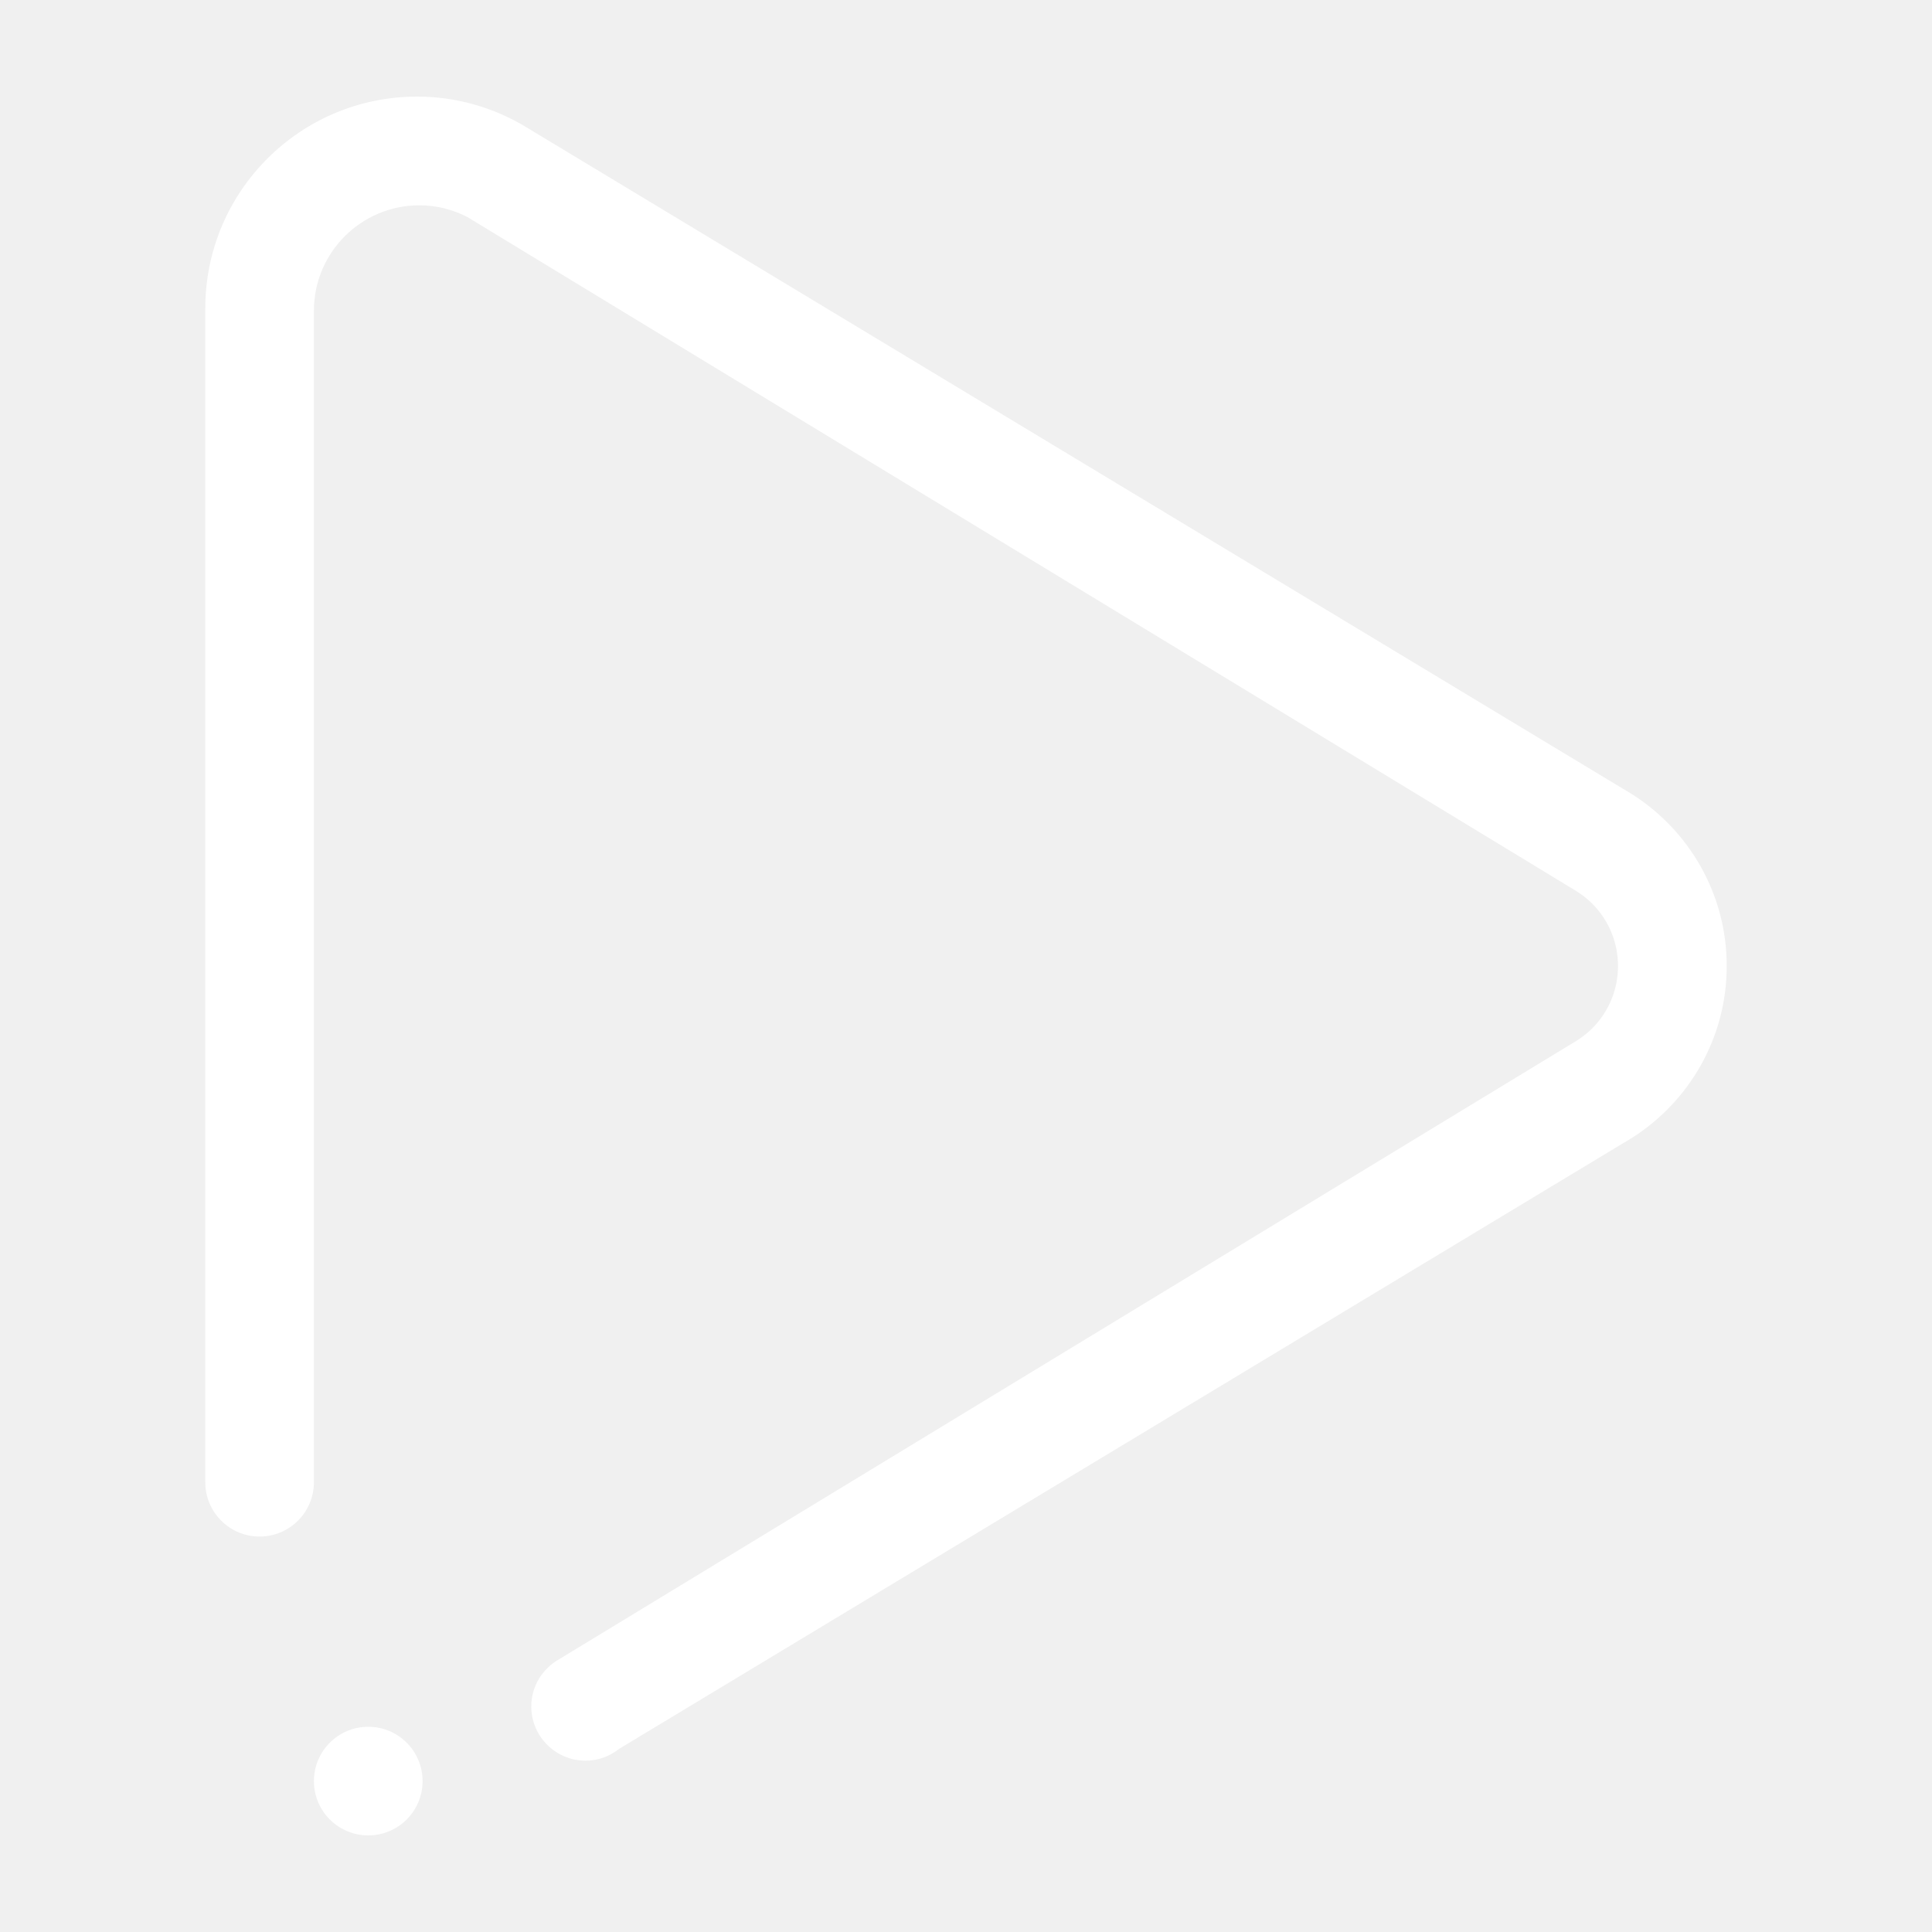
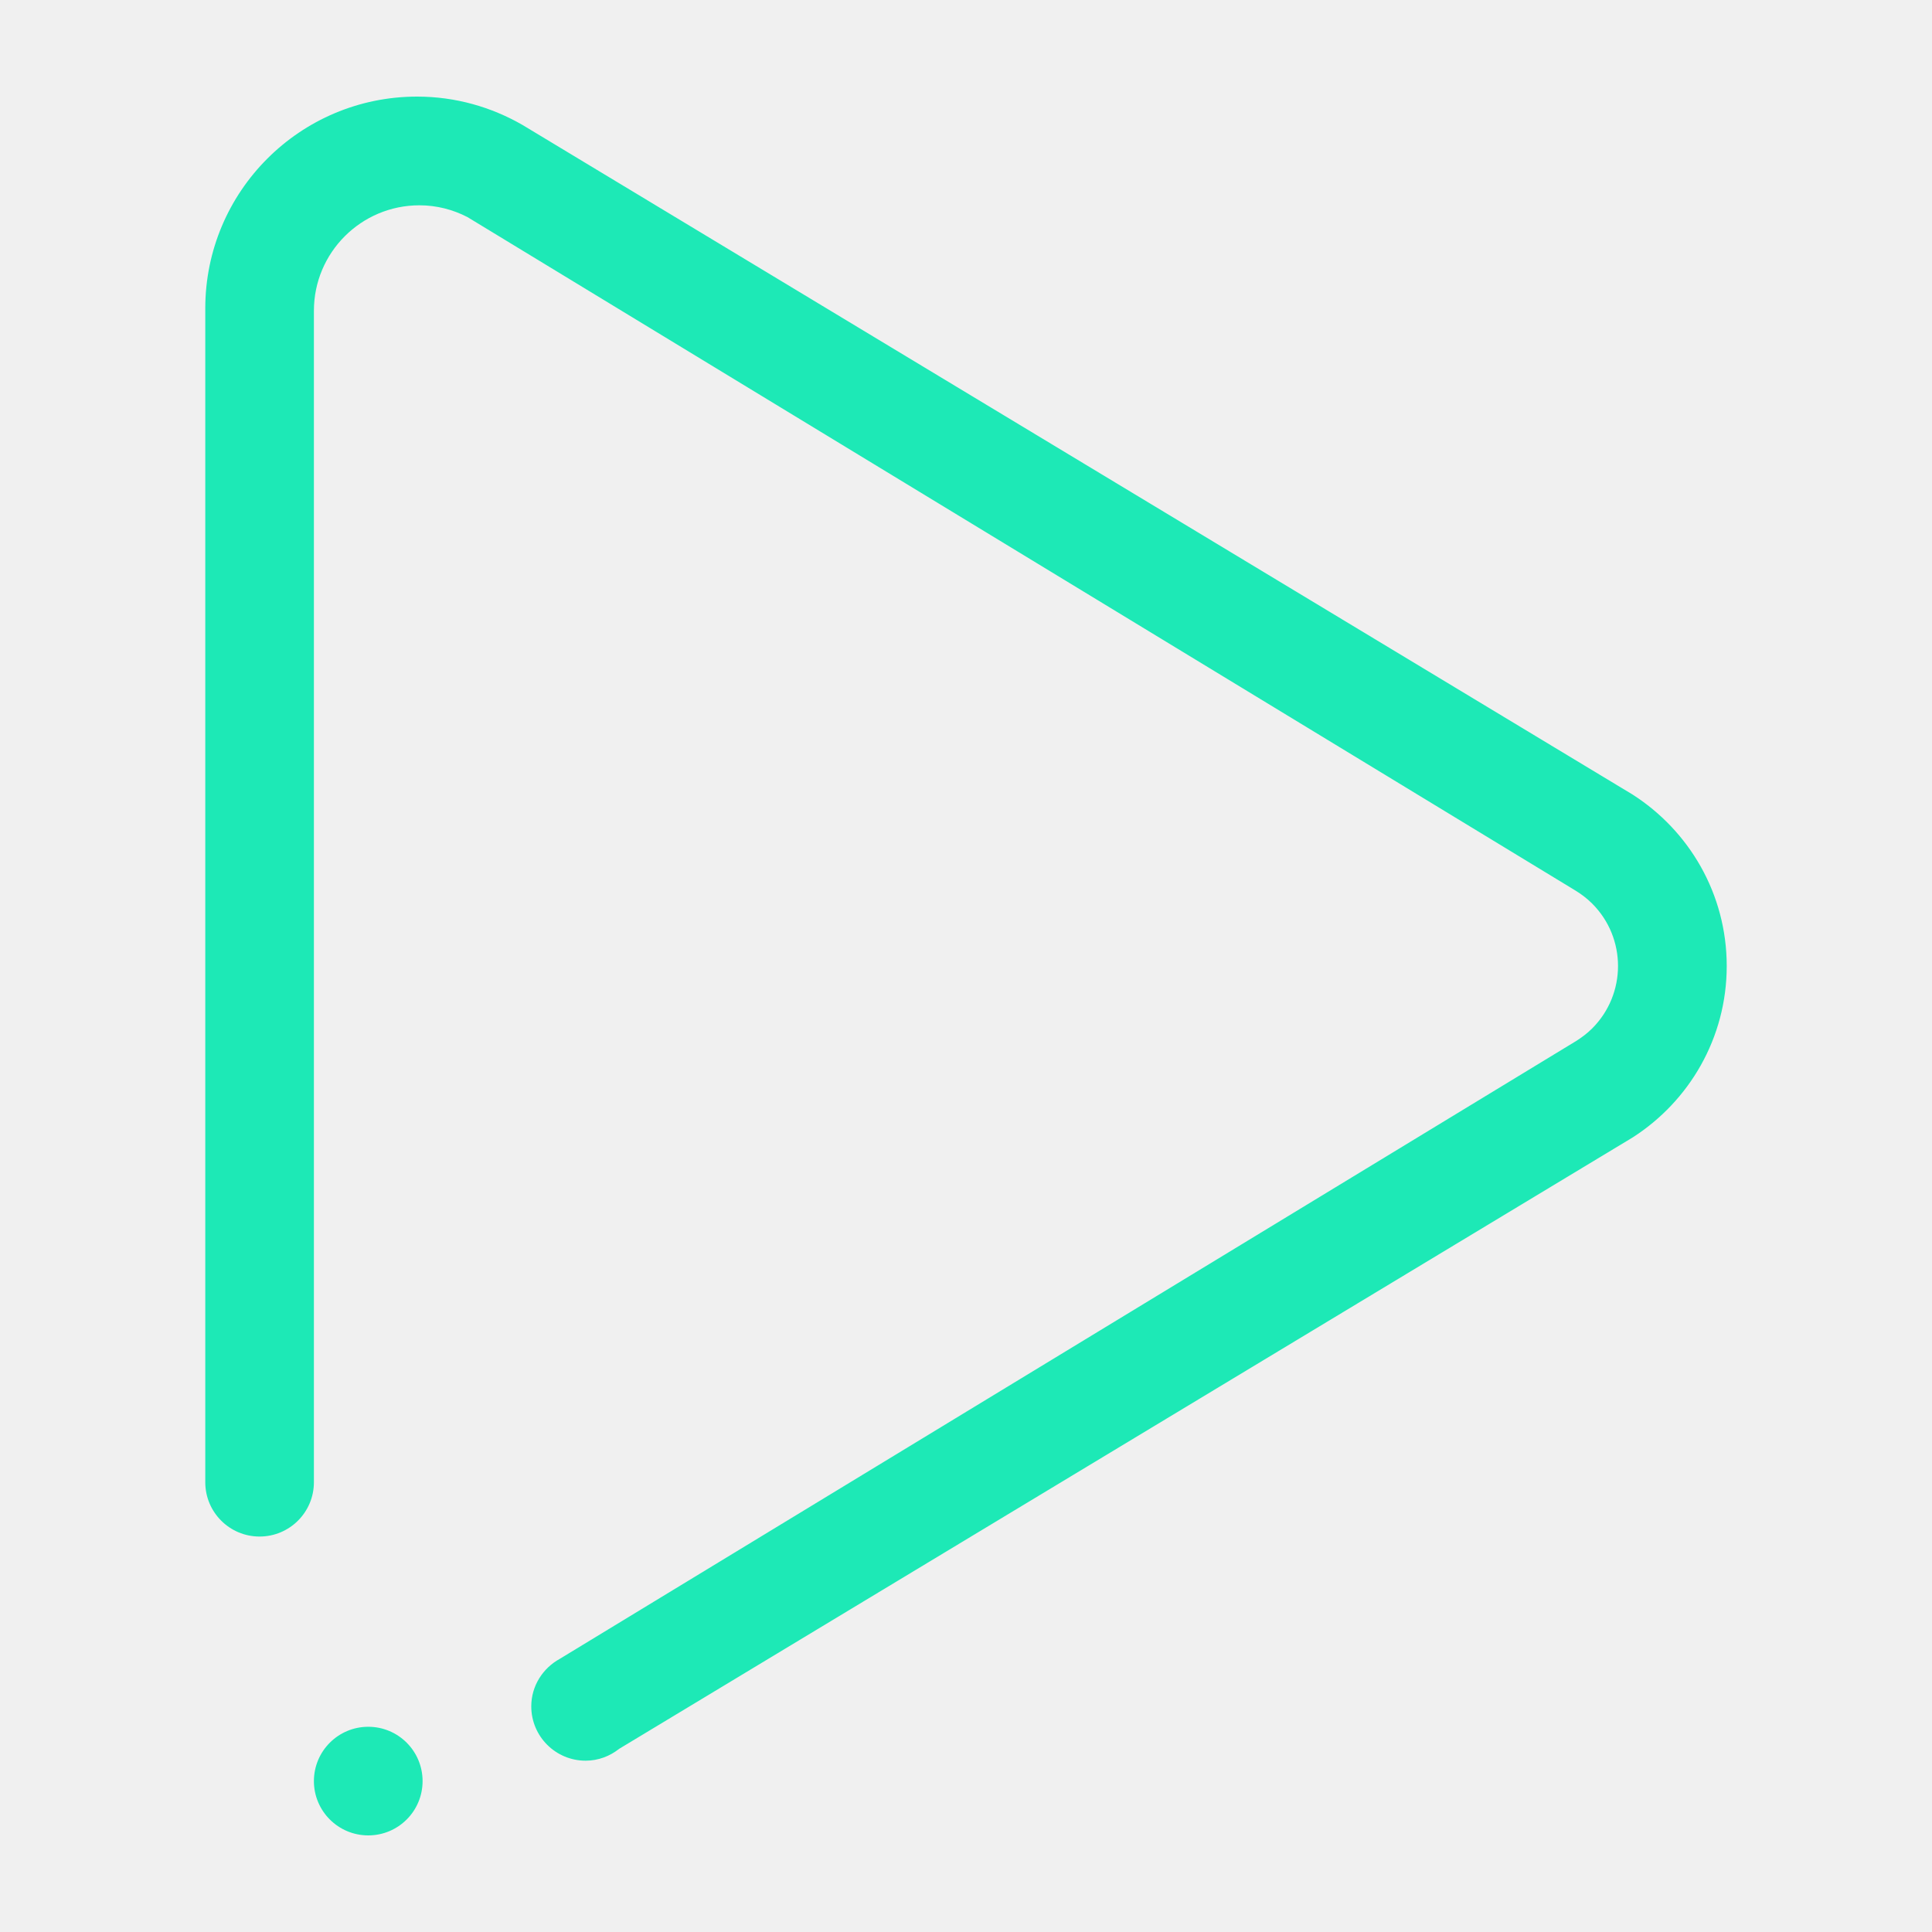
<svg xmlns="http://www.w3.org/2000/svg" width="1200" height="1200" version="1.1">
  <g transform="scale(2.109375) translate(28.44444, 28.44444)">
-     <g fill="#ffffff">
+     <g fill="#1de9b6">
      <path fill-rule="evenodd" clip-rule="evenodd" d="M452.305,306.484L153.883,486.5c-2.73,2.156-6.137,3.5-9.887,3.5  c-8.844,0-16.004-7.156-16.004-16c0-6.047,3.43-11.25,8.379-13.977l299.355-181.977c1.617-1.039,3.211-2.219,4.648-3.656  c10.156-10.156,10.156-26.625,0-36.777c-1.578-1.578-3.32-2.871-5.172-3.984L109.195,35.473c-4.254-2.191-9.043-3.465-14.137-3.465  c-17.152,0-31.07,13.906-31.07,31.055V408c0,8.844-7.16,16-16.004,16C39.156,424,32,416.844,32,408V62.379  C32,27.938,59.914,0,94.375,0c11.305,0,21.852,3.074,31,8.328l326.797,197.121C468.875,216.086,480,234.723,480,256  C480,277.219,468.938,295.812,452.305,306.484L452.305,306.484z M79.988,480.016c8.844,0,16,7.156,16,16  c0,8.828-7.156,15.984-16,15.984c-8.824,0-16-7.156-16-15.984C63.988,487.172,71.164,480.016,79.988,480.016L79.988,480.016z" />
    </g>
  </g>
</svg>
